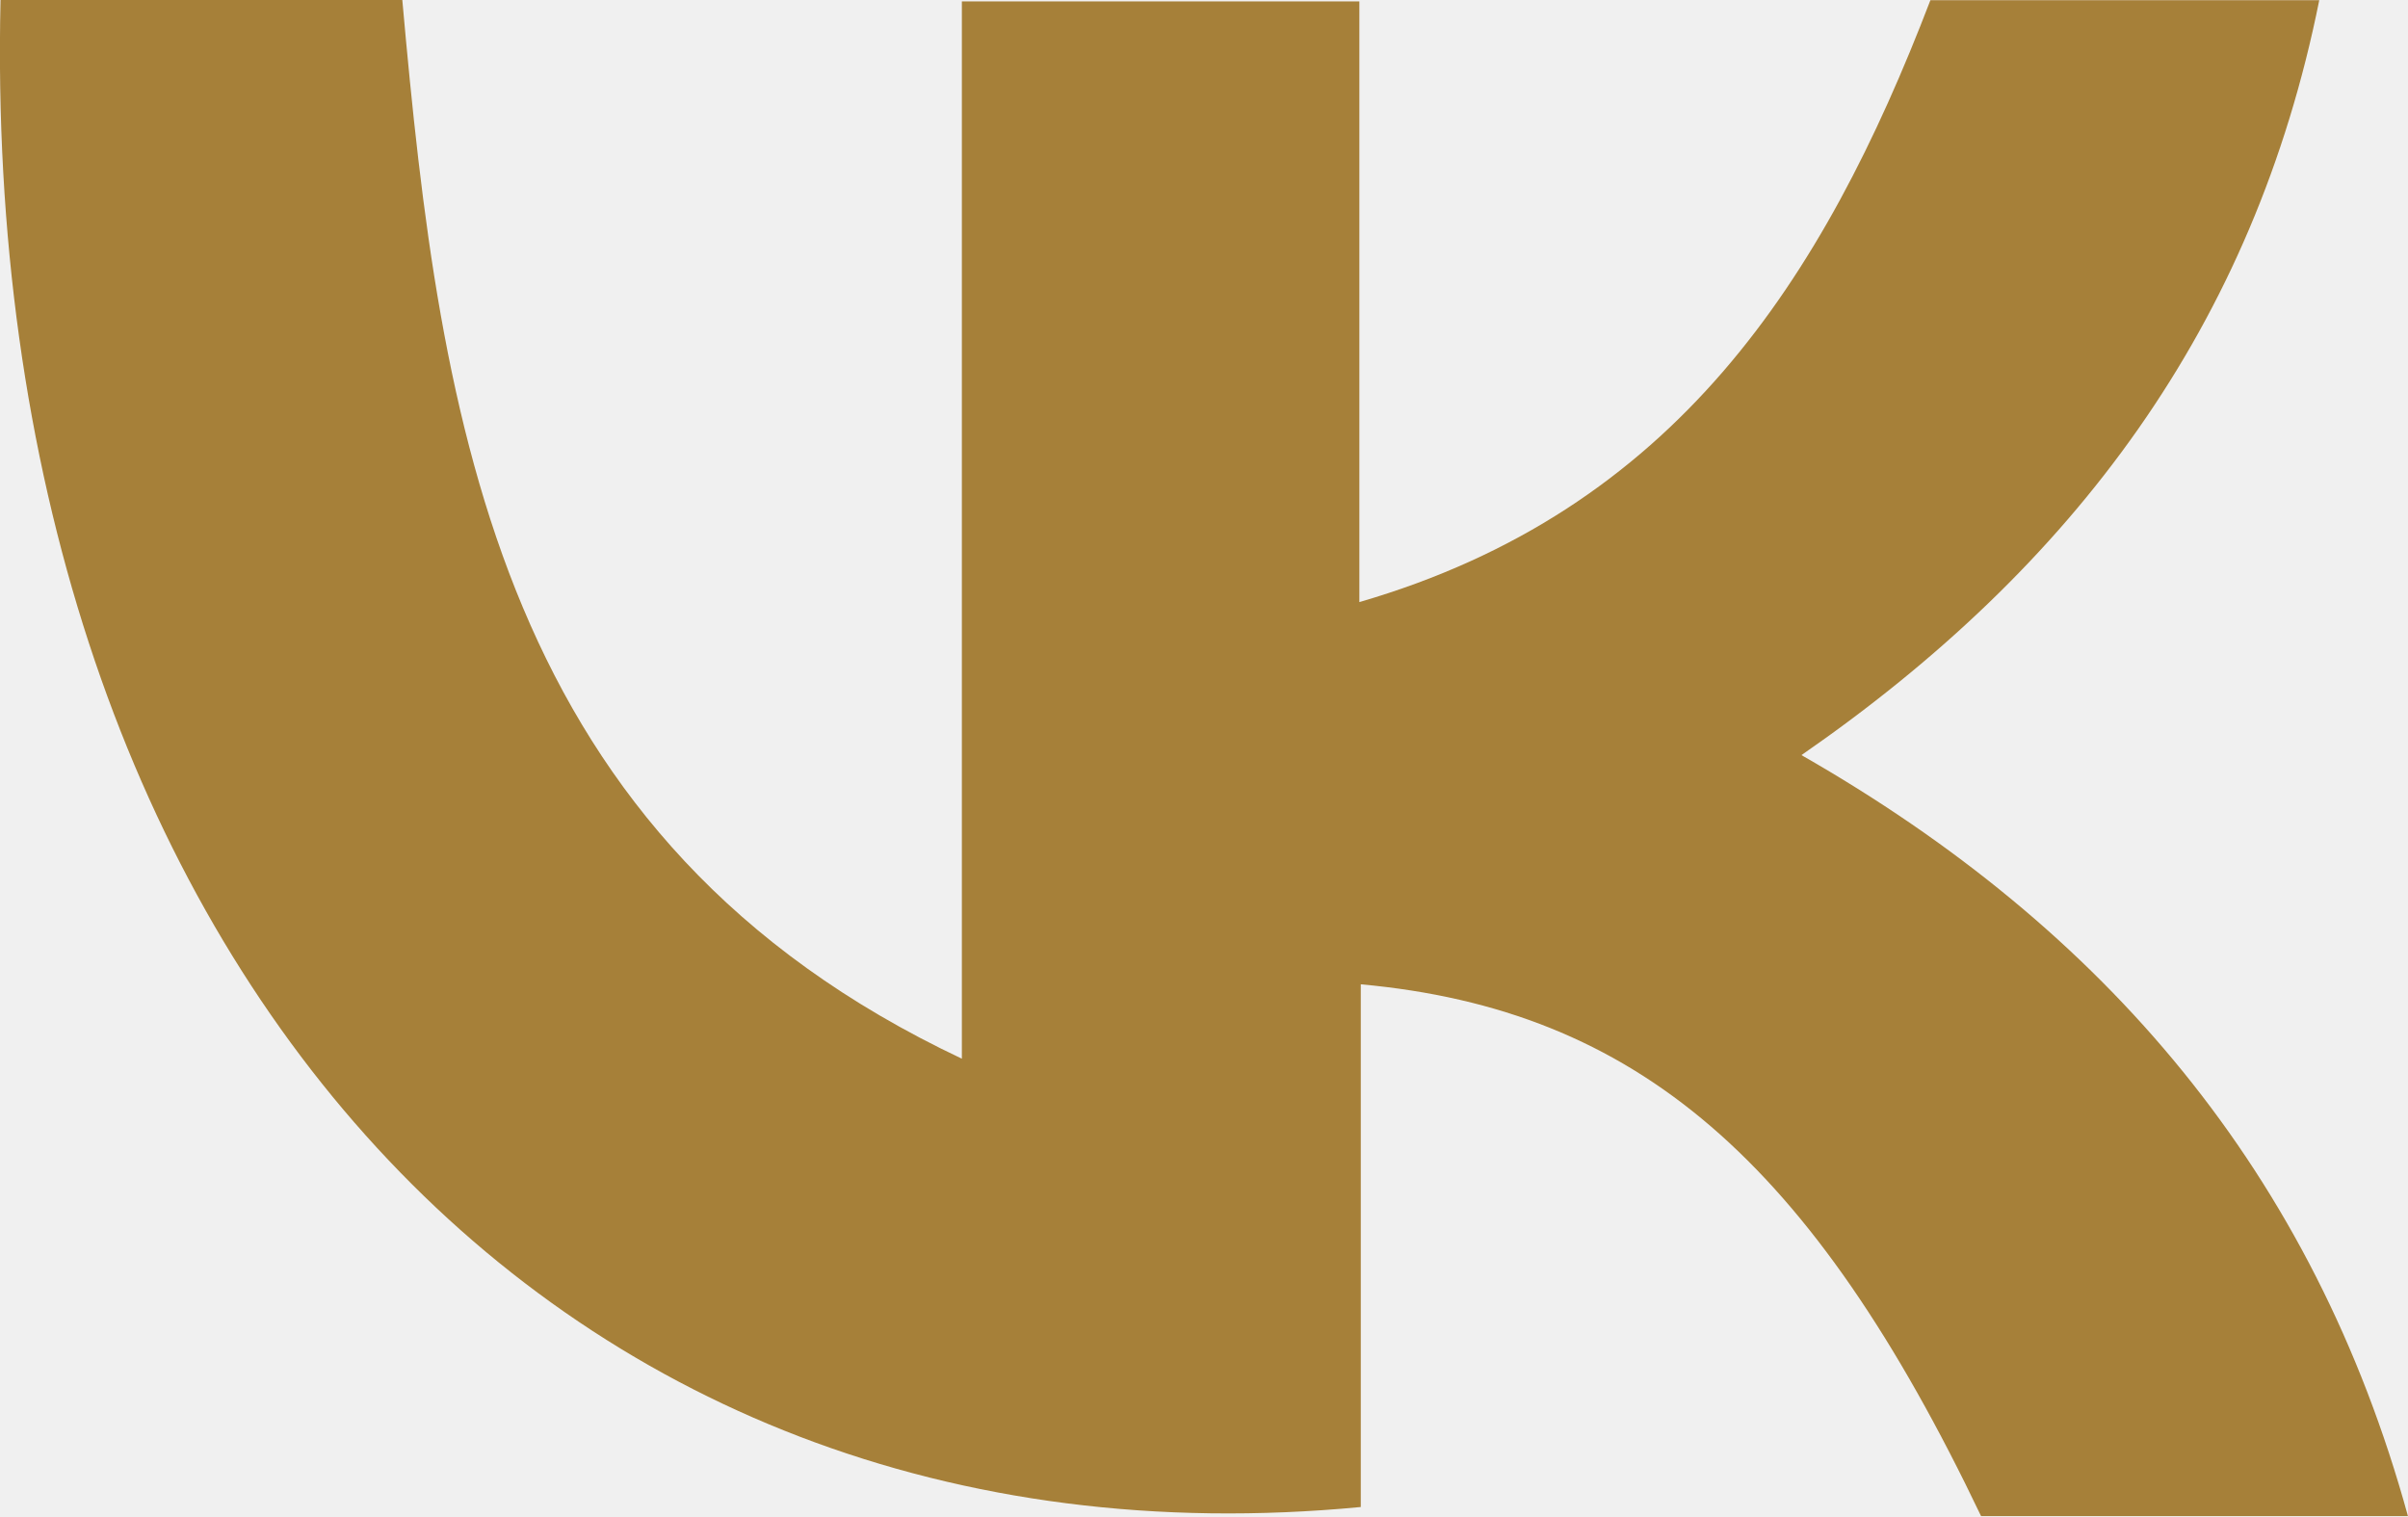
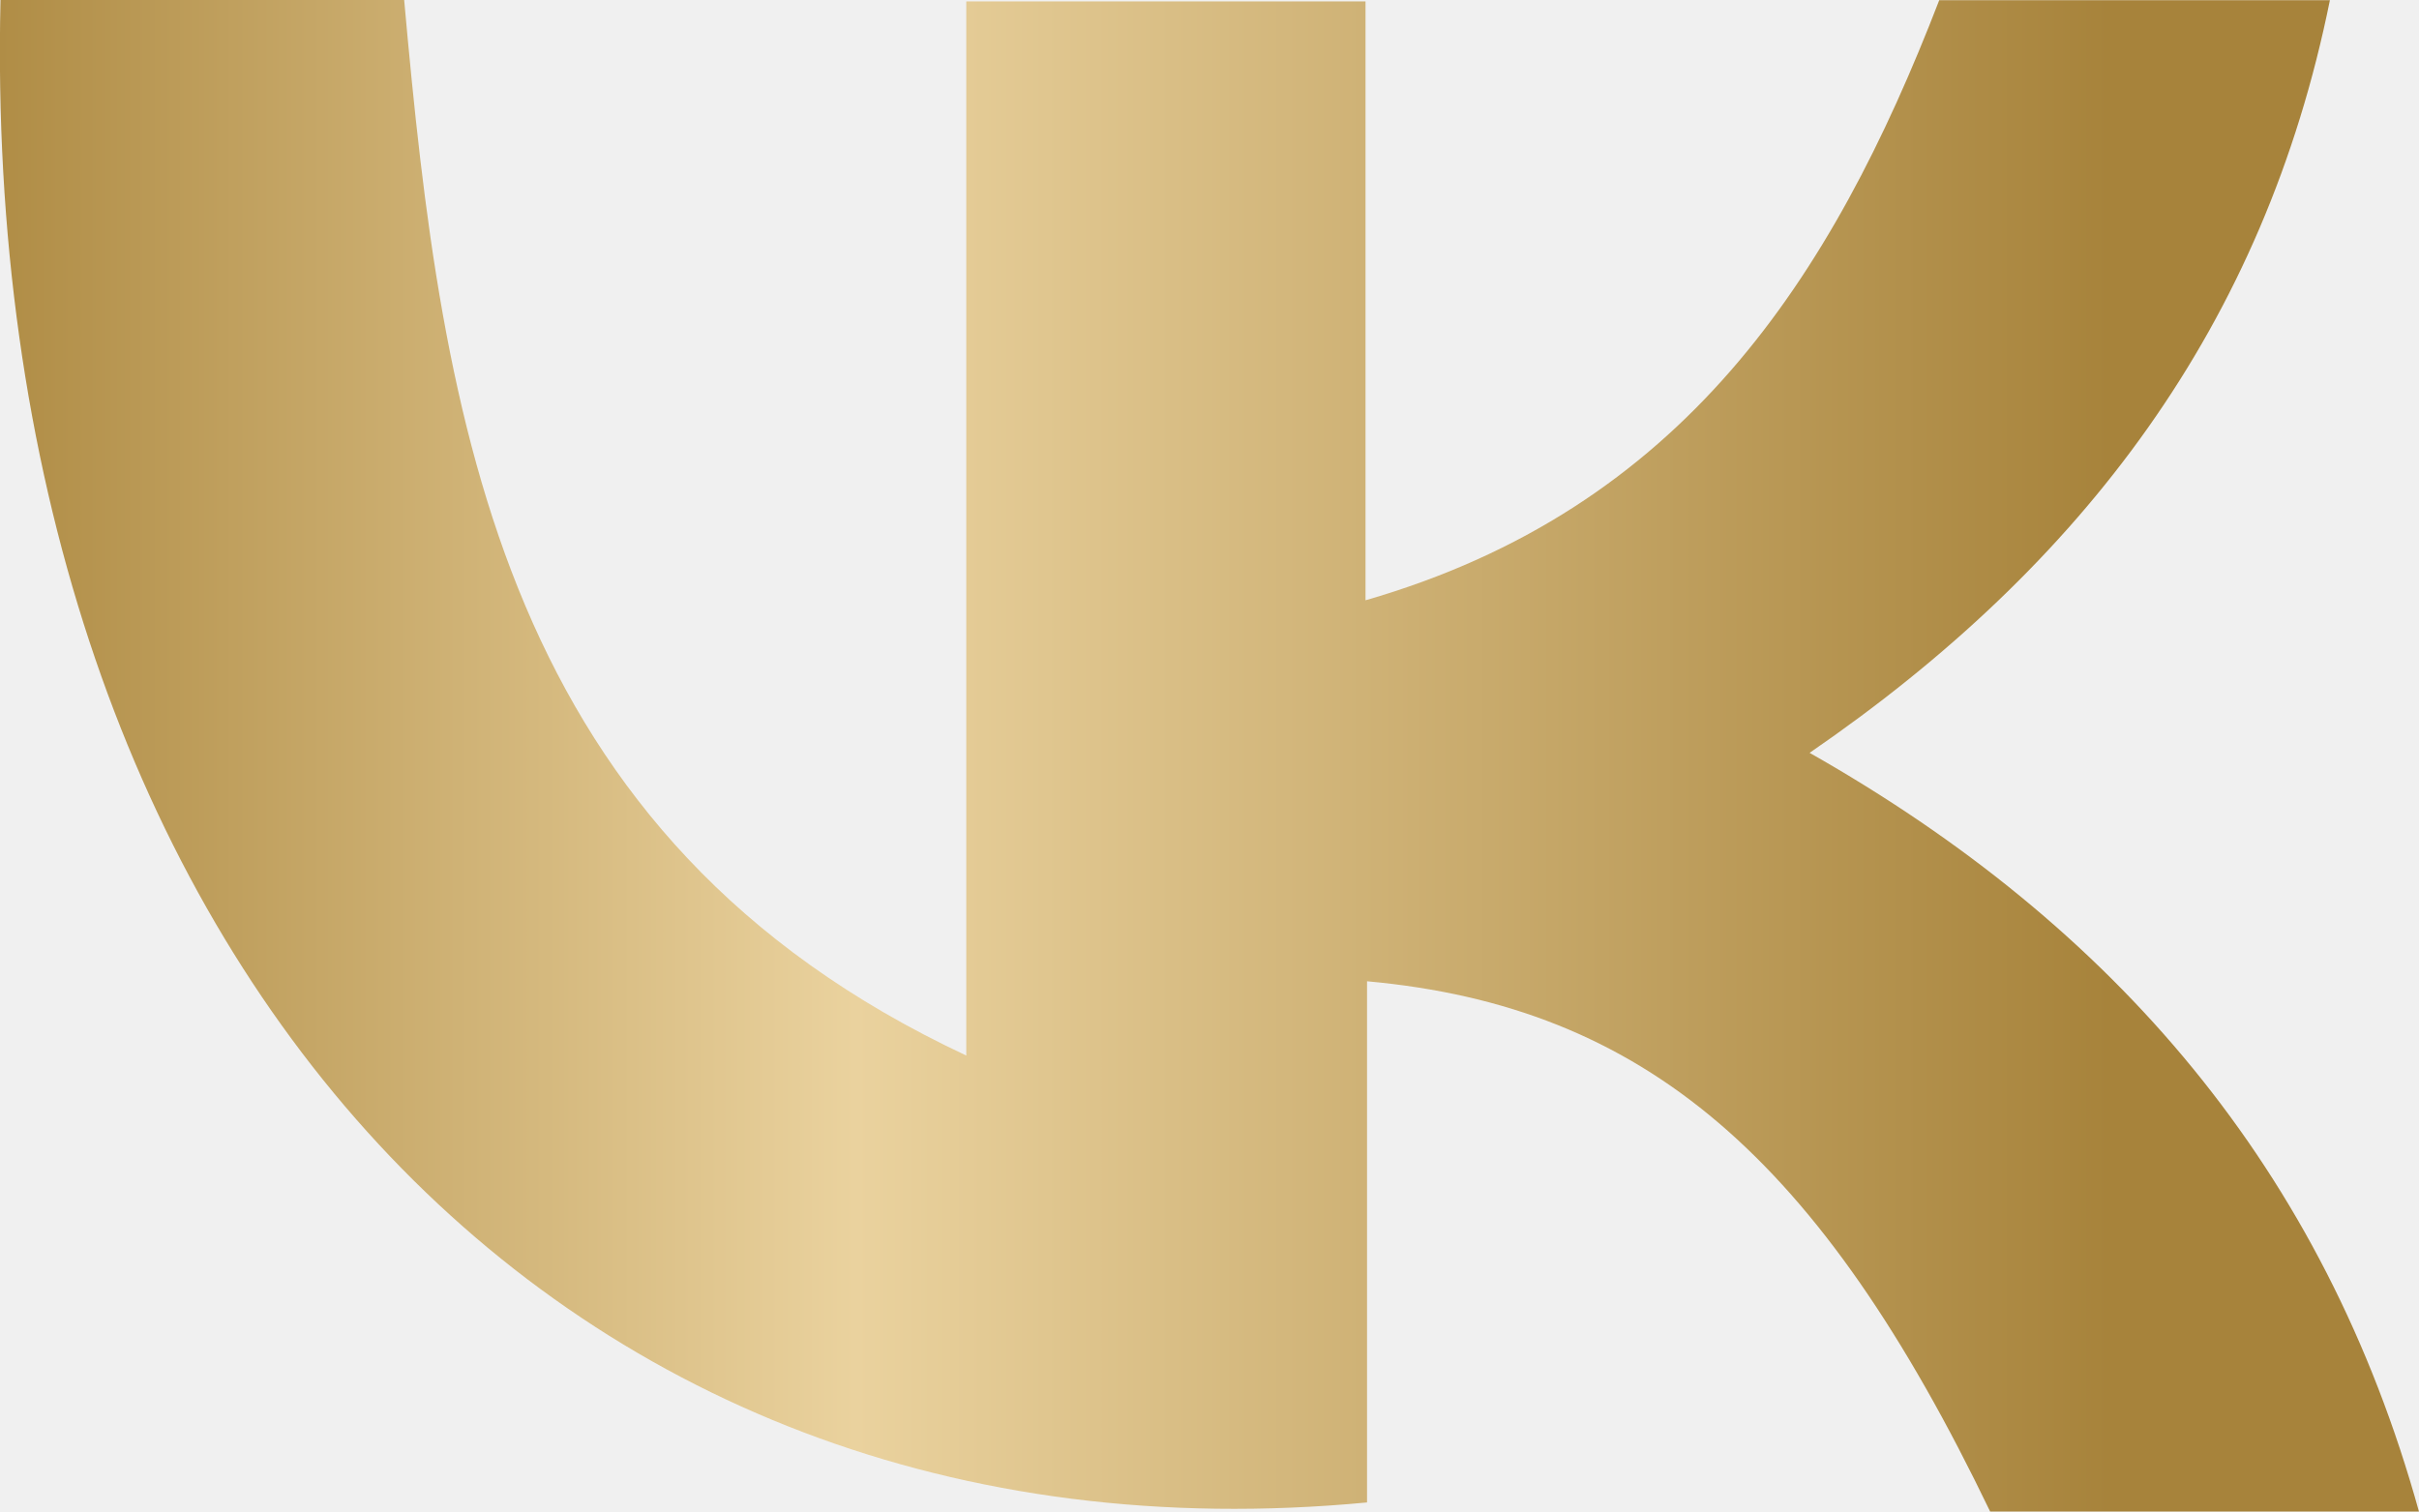
- <svg xmlns="http://www.w3.org/2000/svg" width="27" height="17" viewBox="0 0 27 17" fill="none">
-   <g clip-path="url(#clip0_0_90)">
-     <path d="M0.006 0C1.499 0 2.992 0 4.511 0C4.937 4.791 5.602 9.424 10.785 11.871C10.785 7.785 10.785 3.935 10.785 0.016C12.286 0.016 13.707 0.016 15.242 0.016C15.242 2.233 15.242 4.42 15.242 6.751C18.775 5.725 20.441 3.143 21.645 0.002C23.023 0.002 24.454 0.002 26.005 0.002C25.273 3.652 23.261 6.348 20.199 8.467C23.606 10.414 25.941 13.15 27 17.002C25.349 17.002 23.782 17.002 22.214 17.002C20.31 13.016 18.357 11.32 15.258 11.037C15.258 12.997 15.258 14.954 15.258 16.898C6.081 17.776 -0.236 10.538 0.006 0Z" fill="#A68039" />
+ <svg xmlns="http://www.w3.org/2000/svg" width="24" height="15" viewBox="0 0 24 15" fill="none">
+   <g clip-path="url(#clip0_123_21412)">
+     <path d="M0.005 0C1.332 0 2.659 0 4.01 0C4.388 4.227 4.98 8.316 9.587 10.475C9.587 6.869 9.587 3.472 9.587 0.014C10.921 0.014 12.184 0.014 13.548 0.014C13.548 1.971 13.548 3.9 13.548 5.957C16.688 5.051 18.17 2.774 19.24 0.002C20.465 0.002 21.737 0.002 23.116 0.002C22.465 3.223 20.677 5.601 17.954 7.471C20.983 9.189 23.058 11.603 24 15.002C22.533 15.002 21.139 15.002 19.746 15.002C18.053 11.484 16.317 9.988 13.563 9.738C13.563 11.468 13.563 13.195 13.563 14.91C5.405 15.684 -0.21 9.298 0.005 0Z" fill="url(#paint0_linear_123_21412)" />
  </g>
  <defs>
-     <clipPath id="clip0_0_90">
-       <rect width="27" height="17" fill="white" />
+     <linearGradient id="paint0_linear_123_21412" x1="-0.001" y1="7.501" x2="23.648" y2="7.501" gradientUnits="userSpaceOnUse">
+       <stop stop-color="#B08D46" />
+       <stop offset="0.359" stop-color="#EAD29E" />
+       <stop offset="0.885" stop-color="#A7833B" />
+     </linearGradient>
+     <clipPath id="clip0_123_21412">
+       <rect width="24" height="15" fill="white" />
    </clipPath>
  </defs>
</svg>
